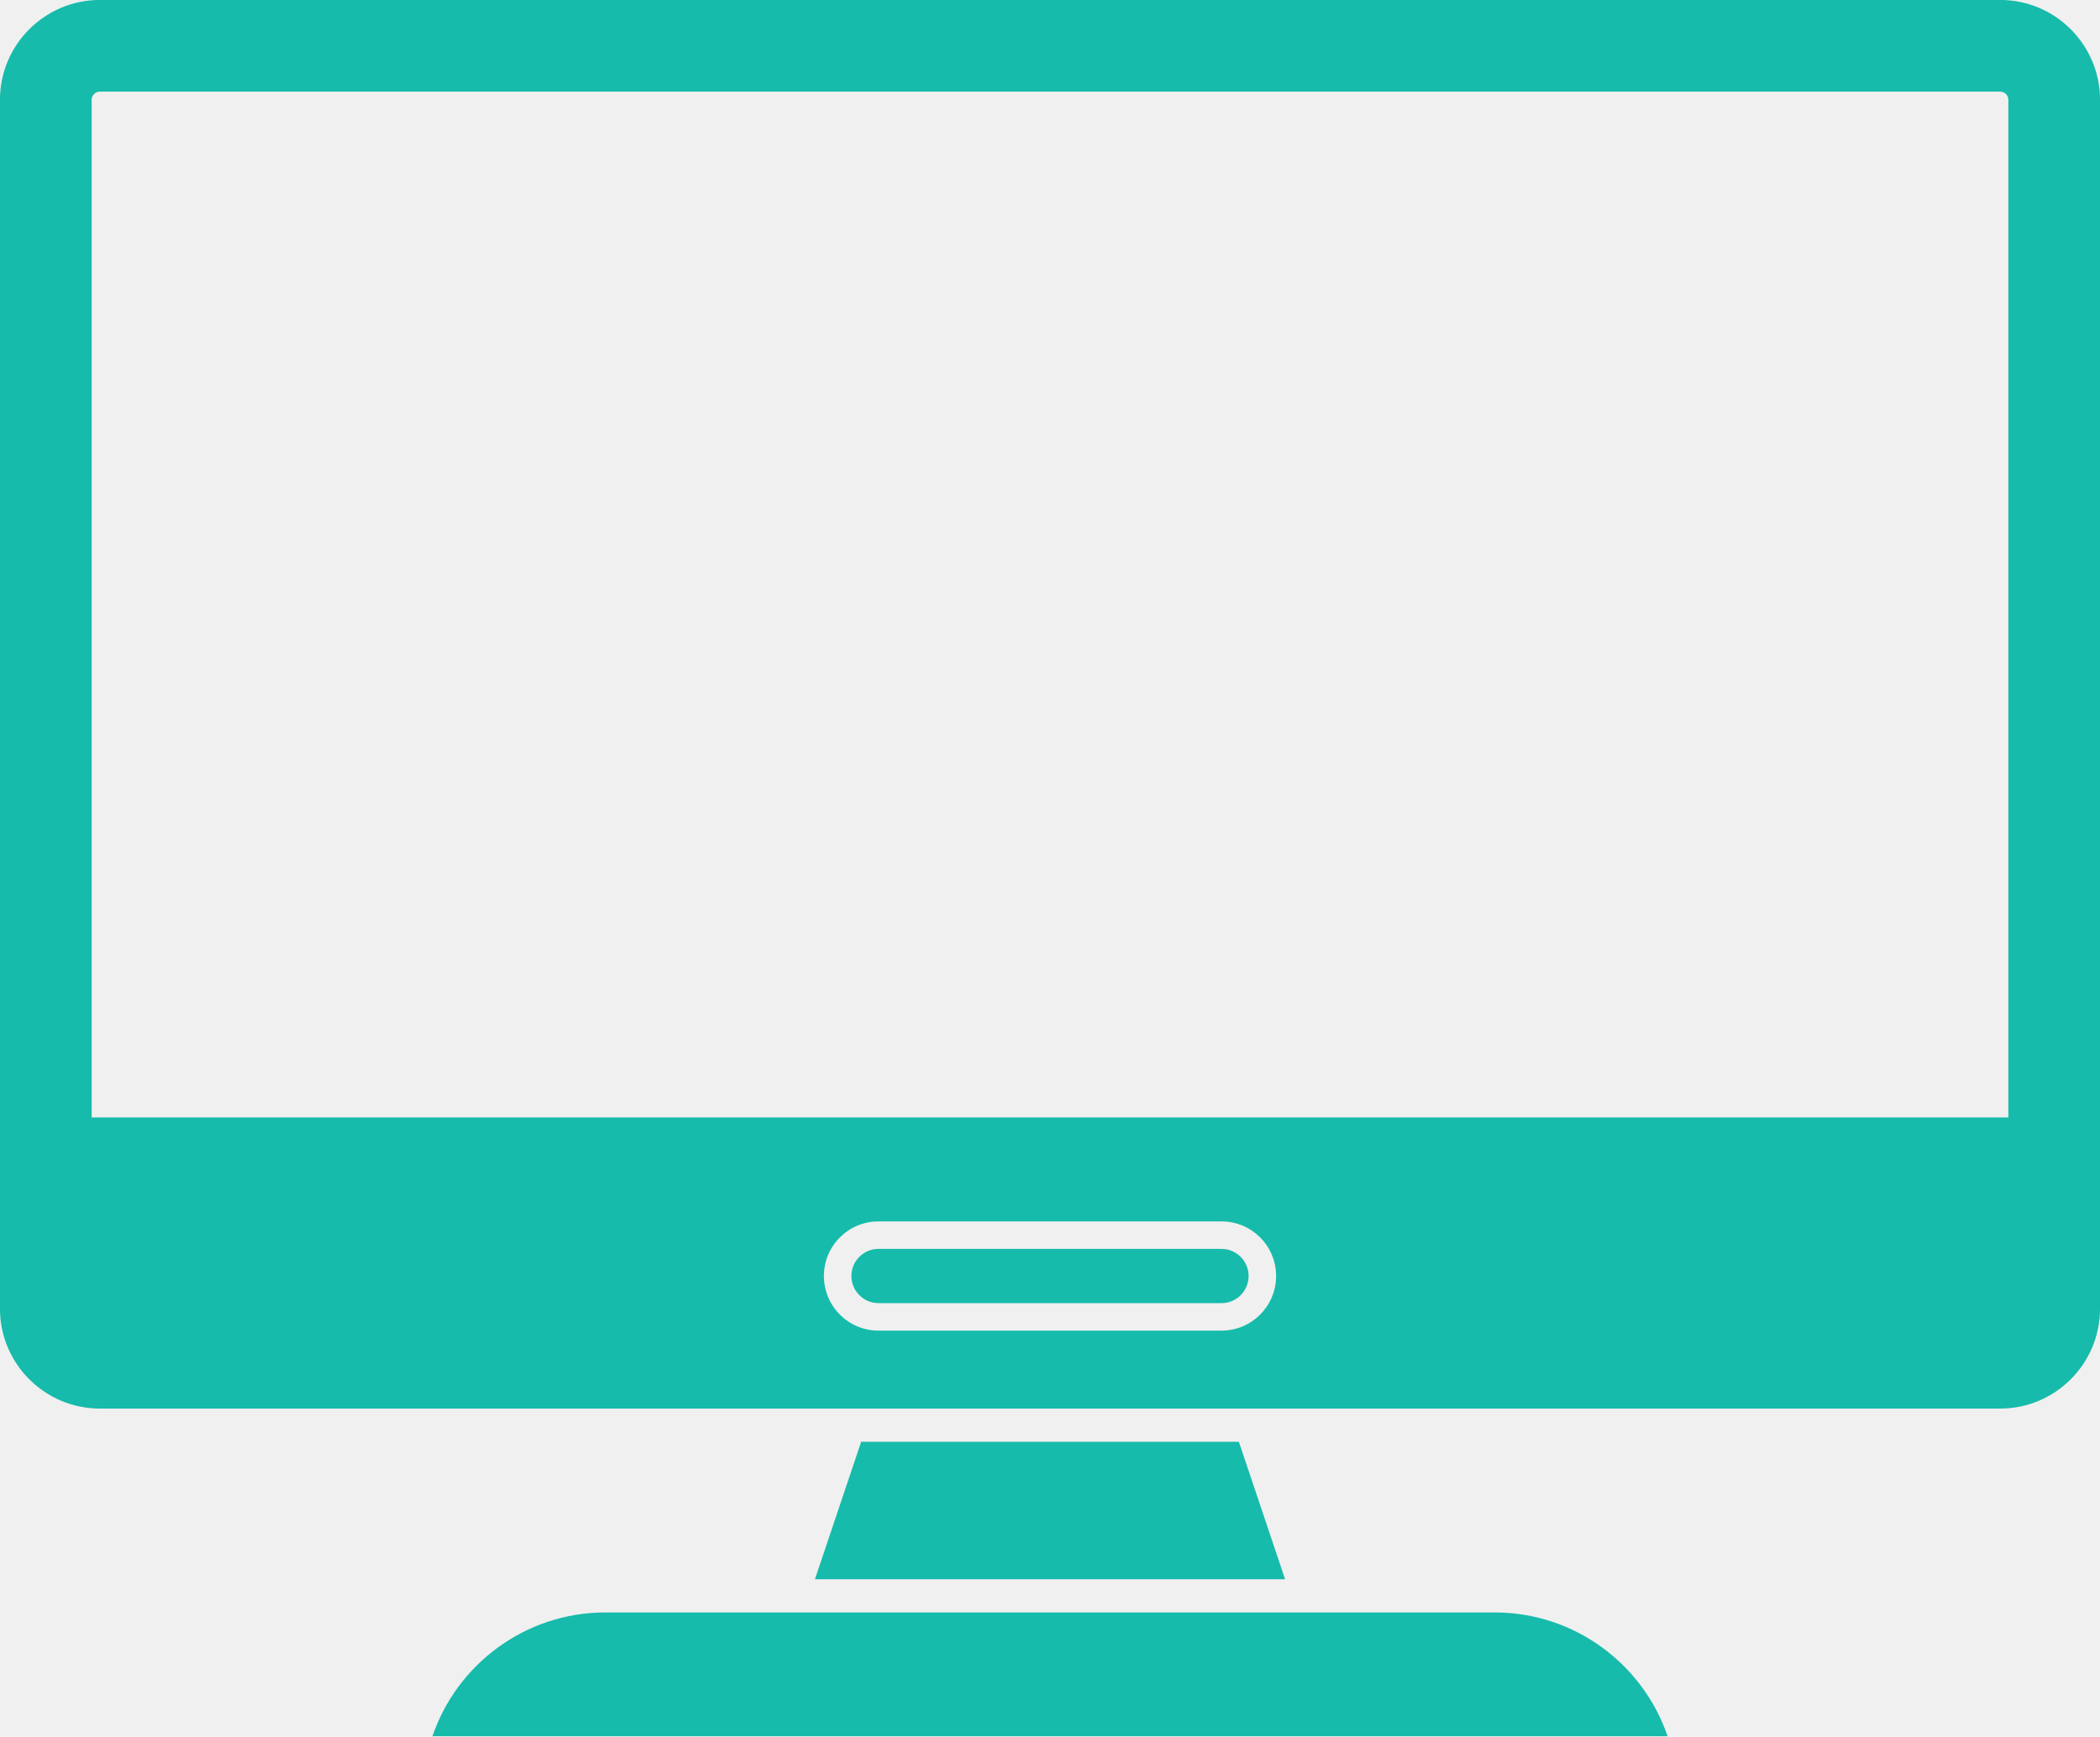
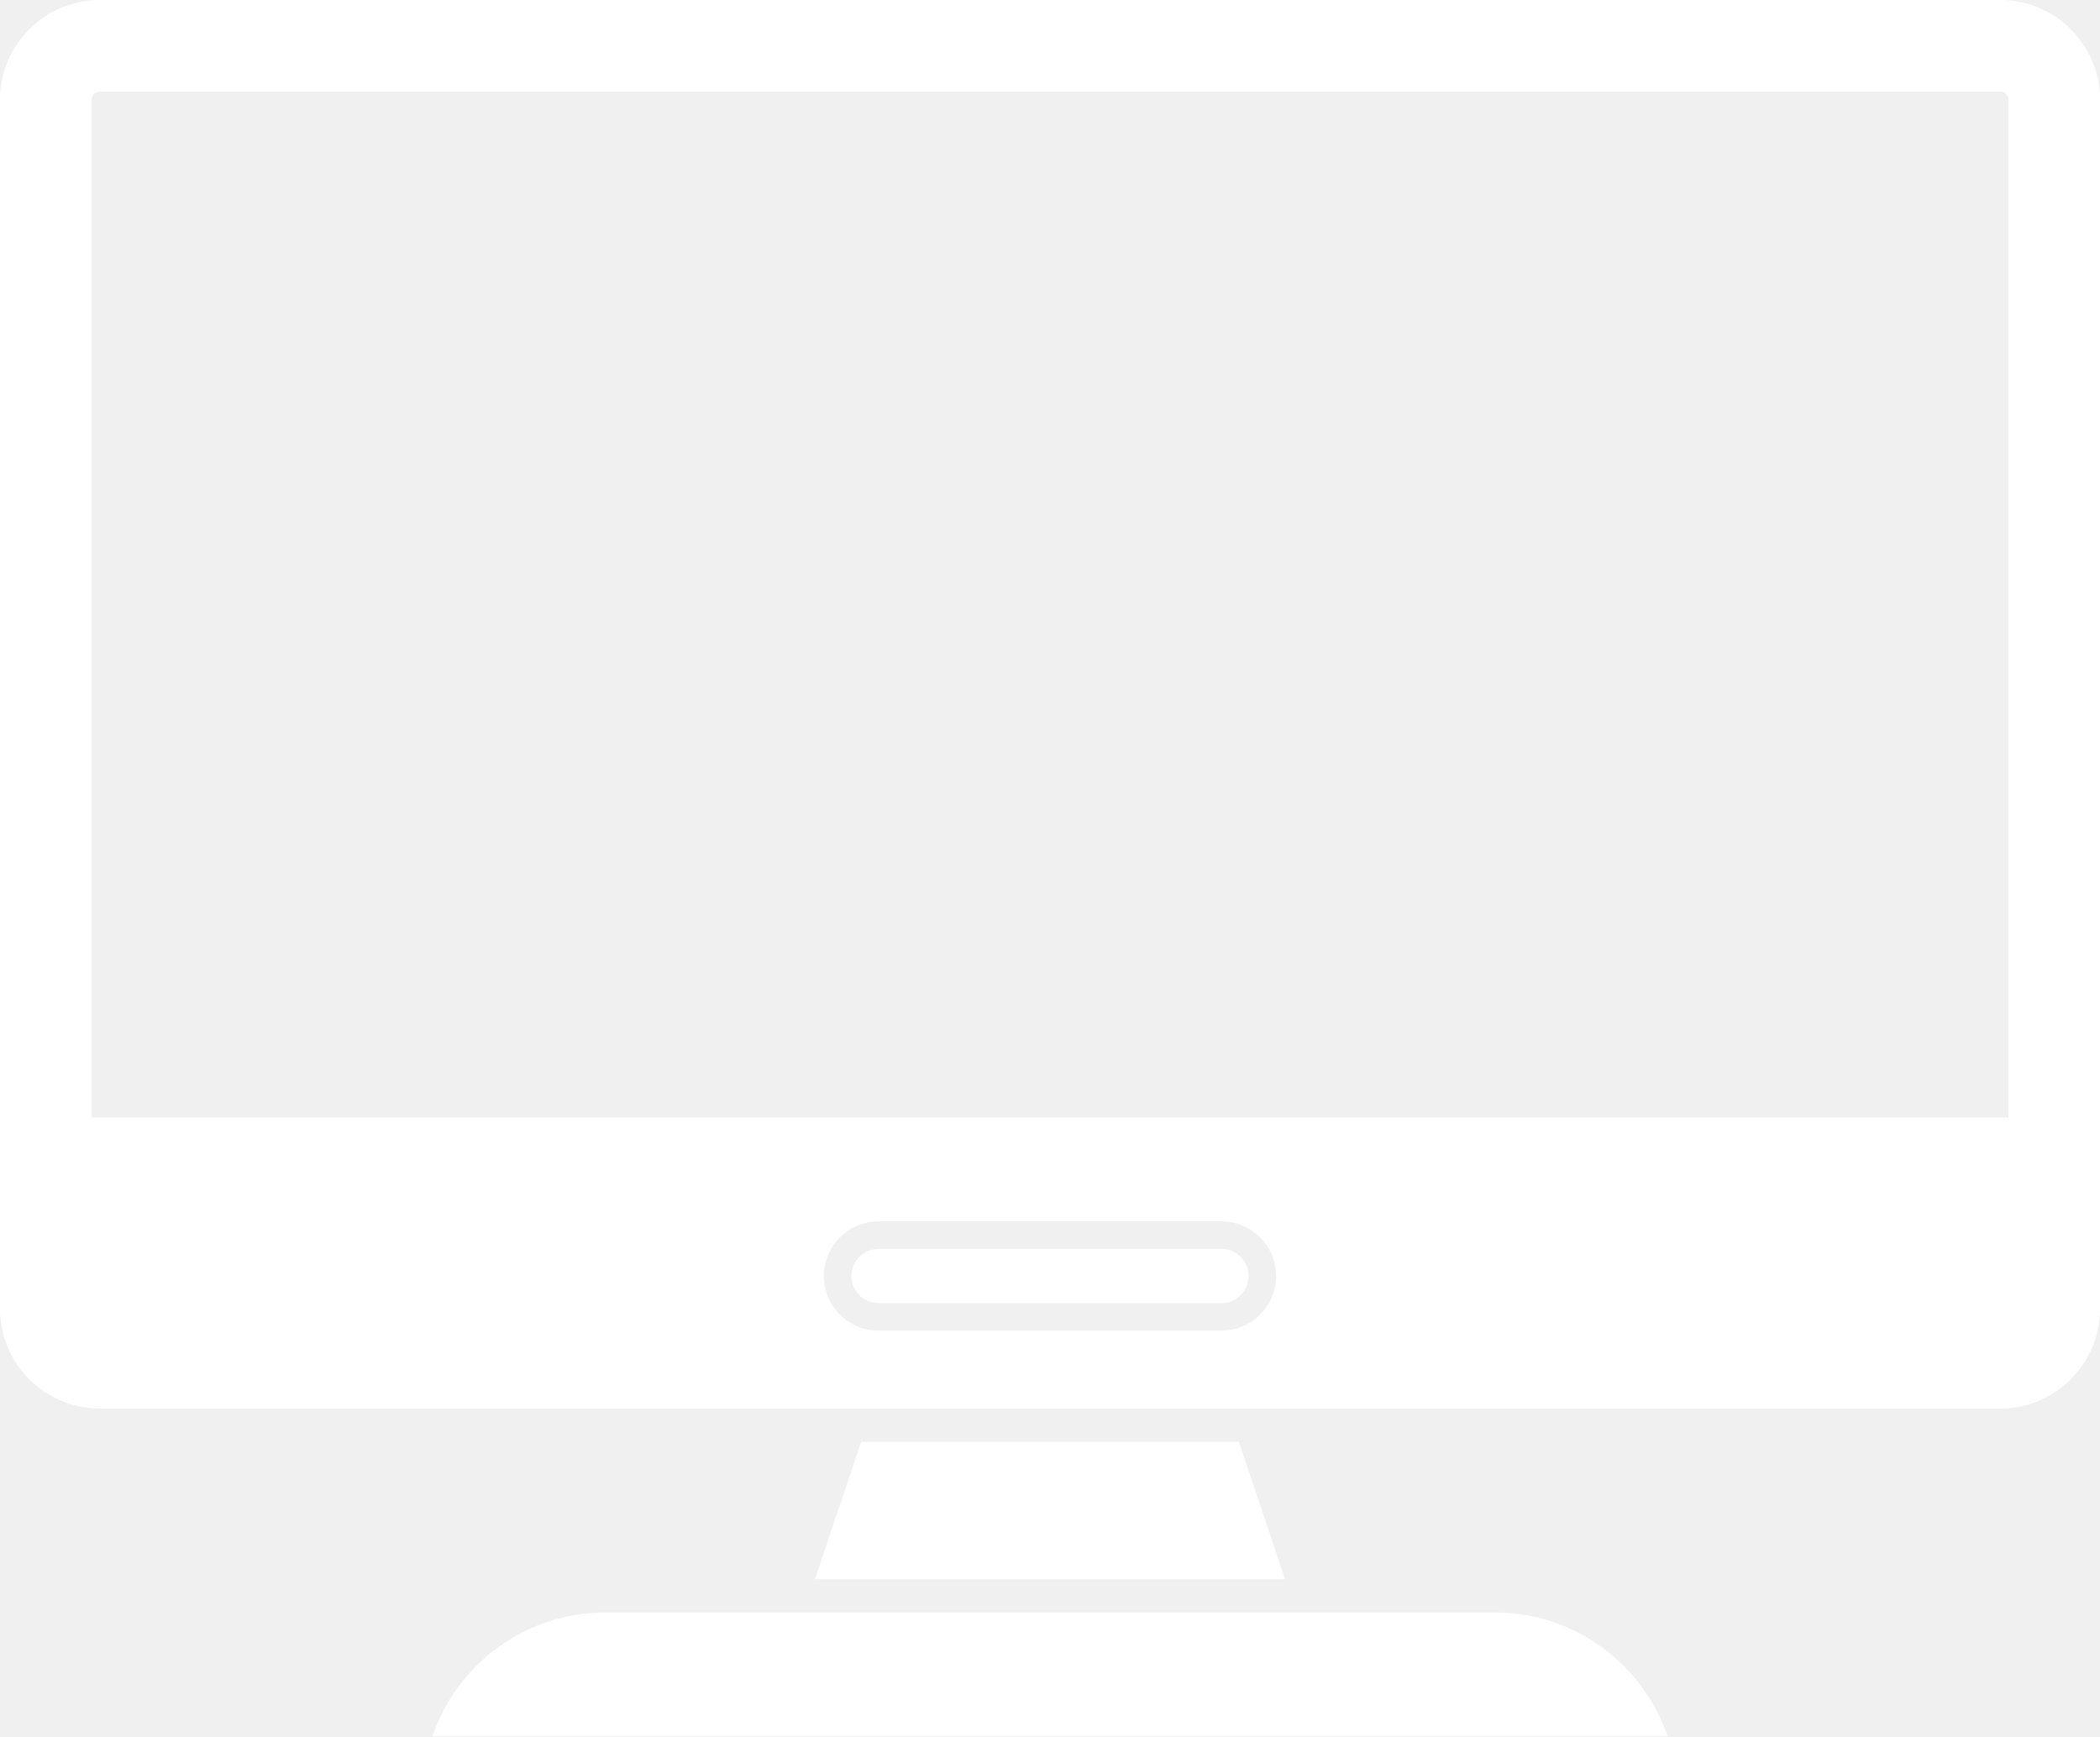
<svg xmlns="http://www.w3.org/2000/svg" fill="#000000" height="1026.5" preserveAspectRatio="xMidYMid meet" version="1" viewBox="379.3 486.8 1241.4 1026.5" width="1241.4" zoomAndPan="magnify">
-   <g fill="#16bbab" id="change1_1">
+   <g fill="#ffffff" id="change1_1">
    <path d="M 1566.531 1147.422 L 433.473 1147.422 L 433.473 545.809 C 433.473 543.121 435.664 540.961 438.348 540.961 L 1561.68 540.961 C 1564.328 540.961 1566.531 543.121 1566.531 545.809 Z M 1124.199 1263.988 C 1118.379 1269.809 1110.301 1273.441 1101.391 1273.441 L 898.609 1273.441 C 880.781 1273.441 866.34 1258.969 866.34 1241.148 C 866.34 1232.23 869.945 1224.16 875.797 1218.328 C 881.621 1212.48 889.695 1208.879 898.609 1208.879 L 1101.391 1208.879 C 1119.219 1208.879 1133.66 1223.32 1133.66 1241.148 C 1133.66 1250.059 1130.059 1258.129 1124.199 1263.988 Z M 1561.68 486.77 L 438.348 486.77 C 405.781 486.77 379.281 513.27 379.281 545.809 L 379.281 1260.488 C 379.281 1293.031 405.781 1319.531 438.348 1319.531 L 1561.68 1319.531 C 1594.219 1319.531 1620.719 1293.031 1620.719 1260.488 L 1620.719 545.809 C 1620.719 513.27 1594.219 486.77 1561.68 486.77" />
    <path d="M 1117.398 1241.148 C 1117.398 1245.43 1115.719 1249.461 1112.711 1252.5 C 1109.68 1255.512 1105.672 1257.191 1101.391 1257.191 L 898.609 1257.191 C 889.777 1257.191 882.598 1249.98 882.598 1241.148 C 882.598 1236.859 884.25 1232.852 887.312 1229.789 C 890.32 1226.789 894.328 1225.129 898.609 1225.129 L 1101.391 1225.129 C 1110.219 1225.129 1117.398 1232.309 1117.398 1241.148" />
    <path d="M 1365.09 1513.23 L 634.934 1513.23 C 649.43 1470.719 689.773 1440.051 737.137 1440.051 L 1262.891 1440.051 C 1310.281 1440.051 1350.59 1470.719 1365.09 1513.23" />
    <path d="M 1138.98 1420.43 L 861.043 1420.43 L 888.379 1339.148 L 1111.641 1339.148 L 1138.98 1420.43" />
  </g>
</svg>
